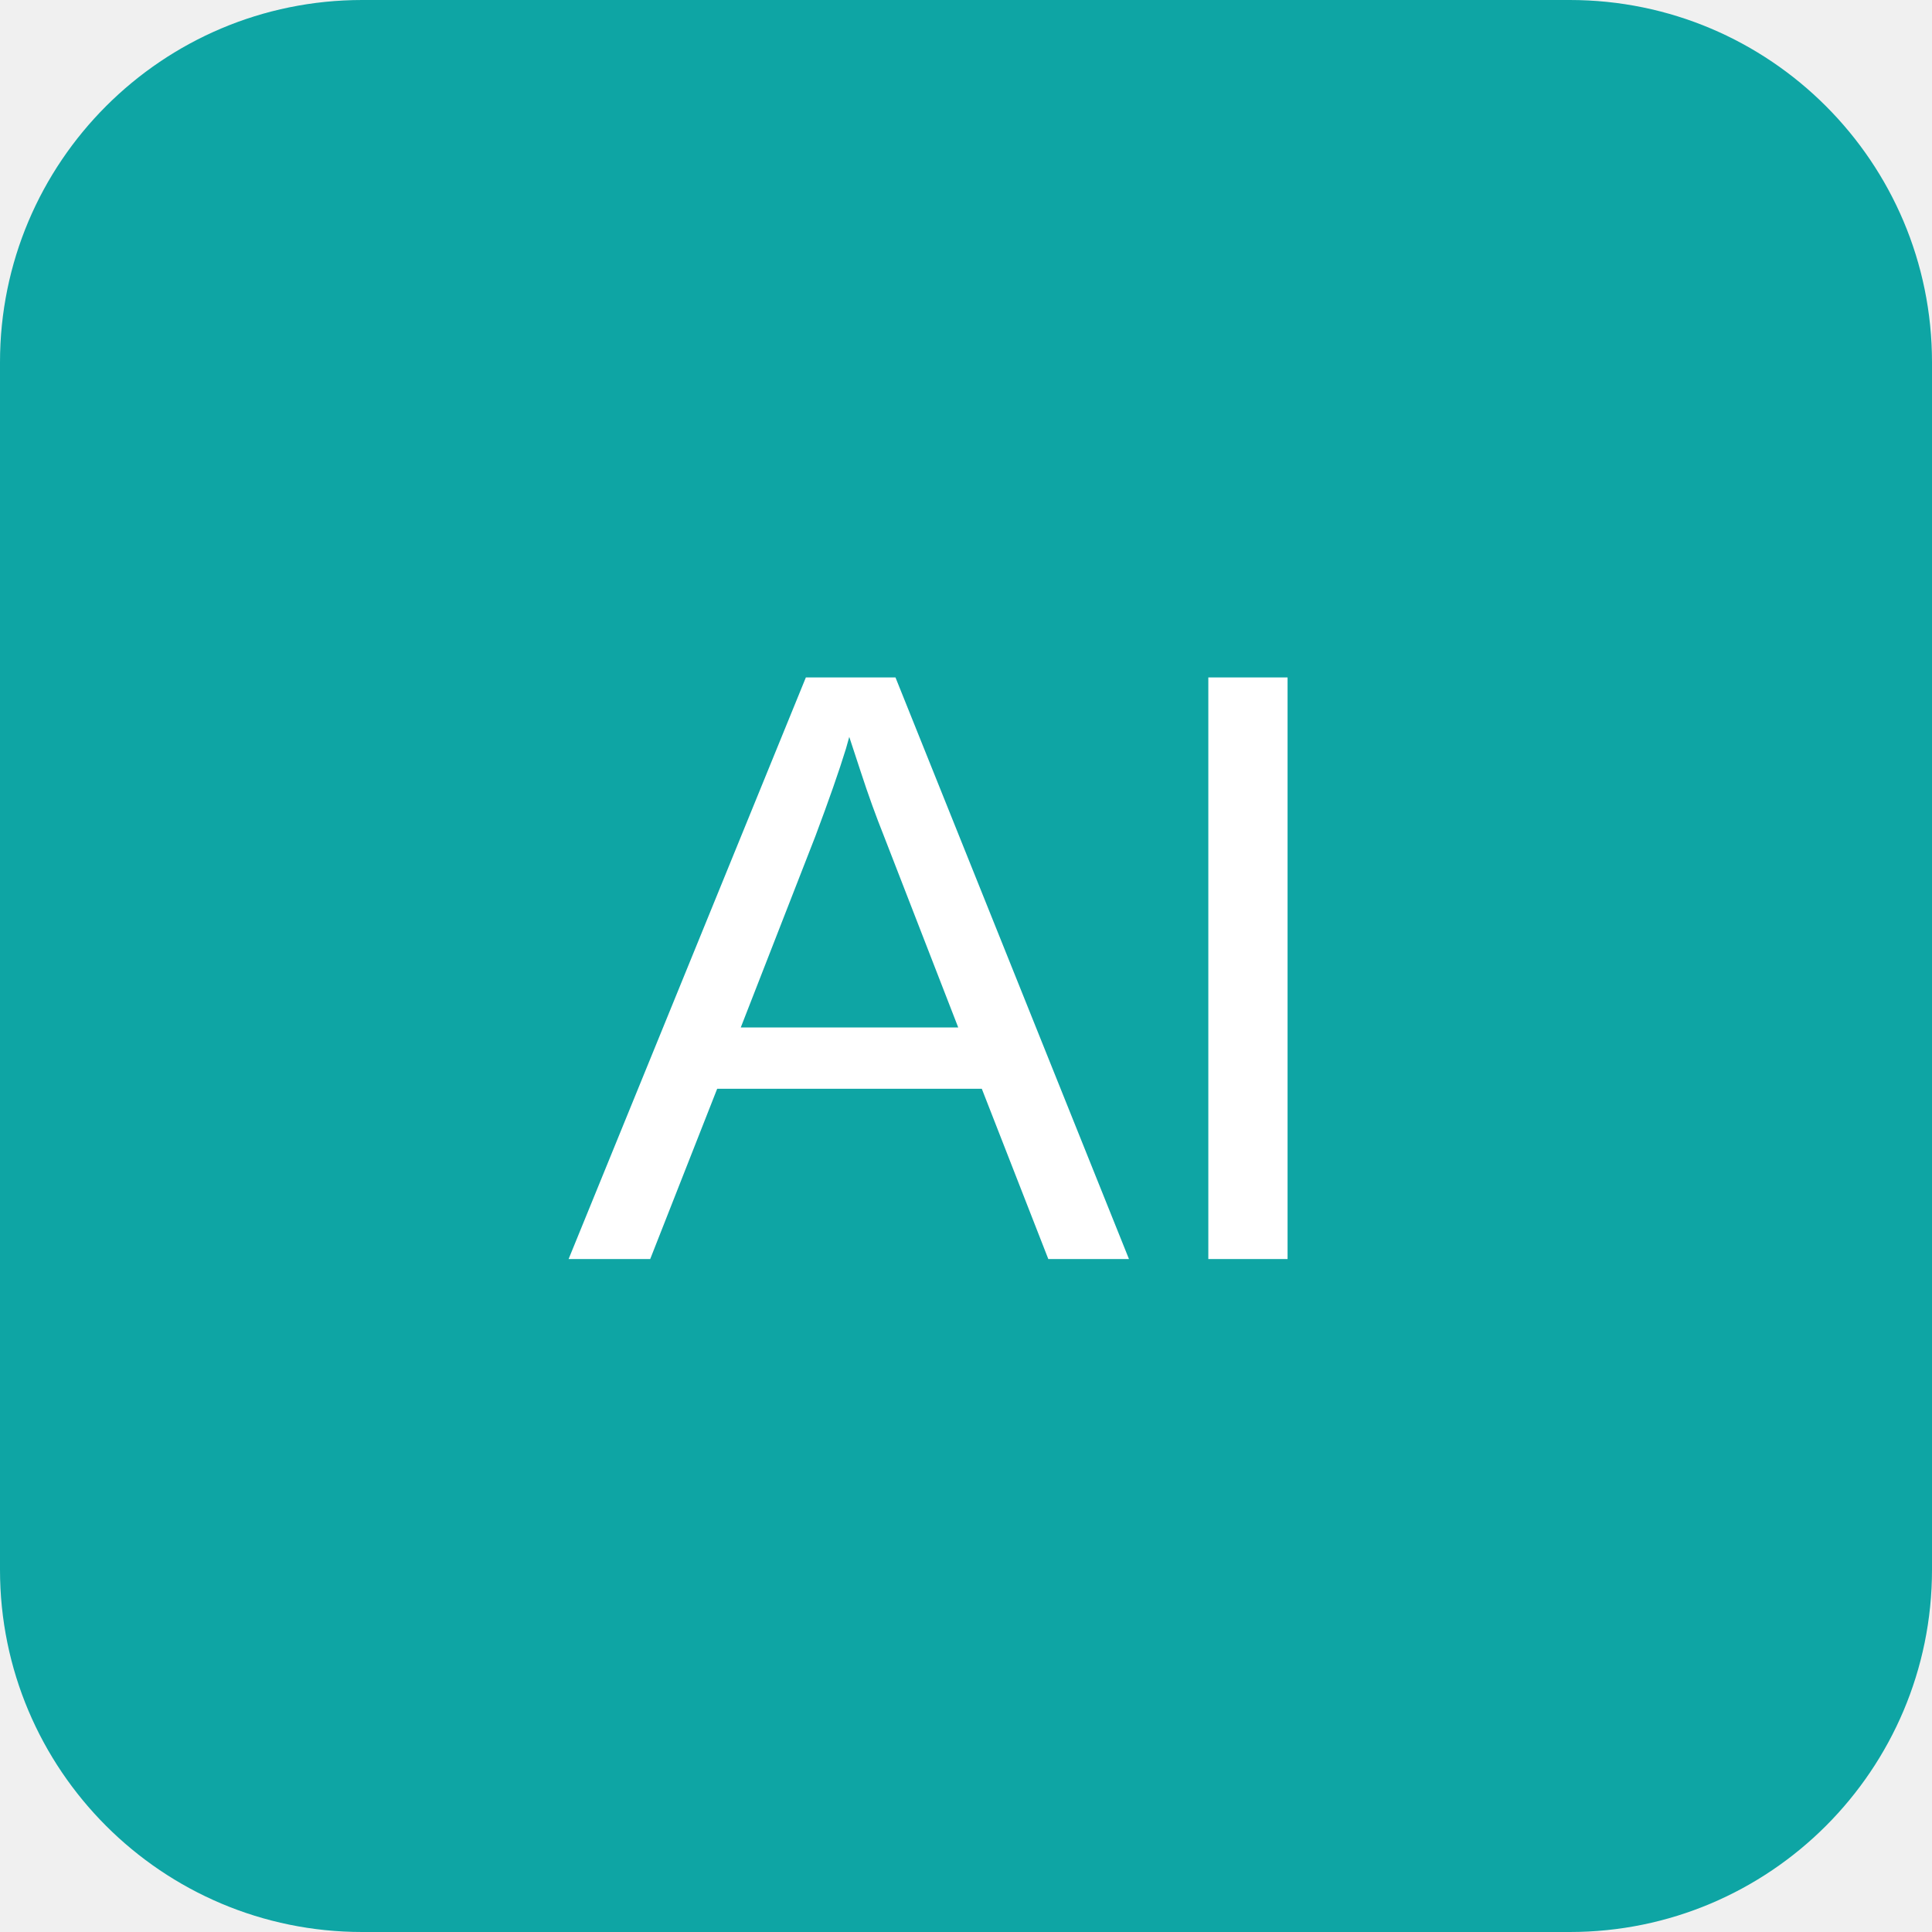
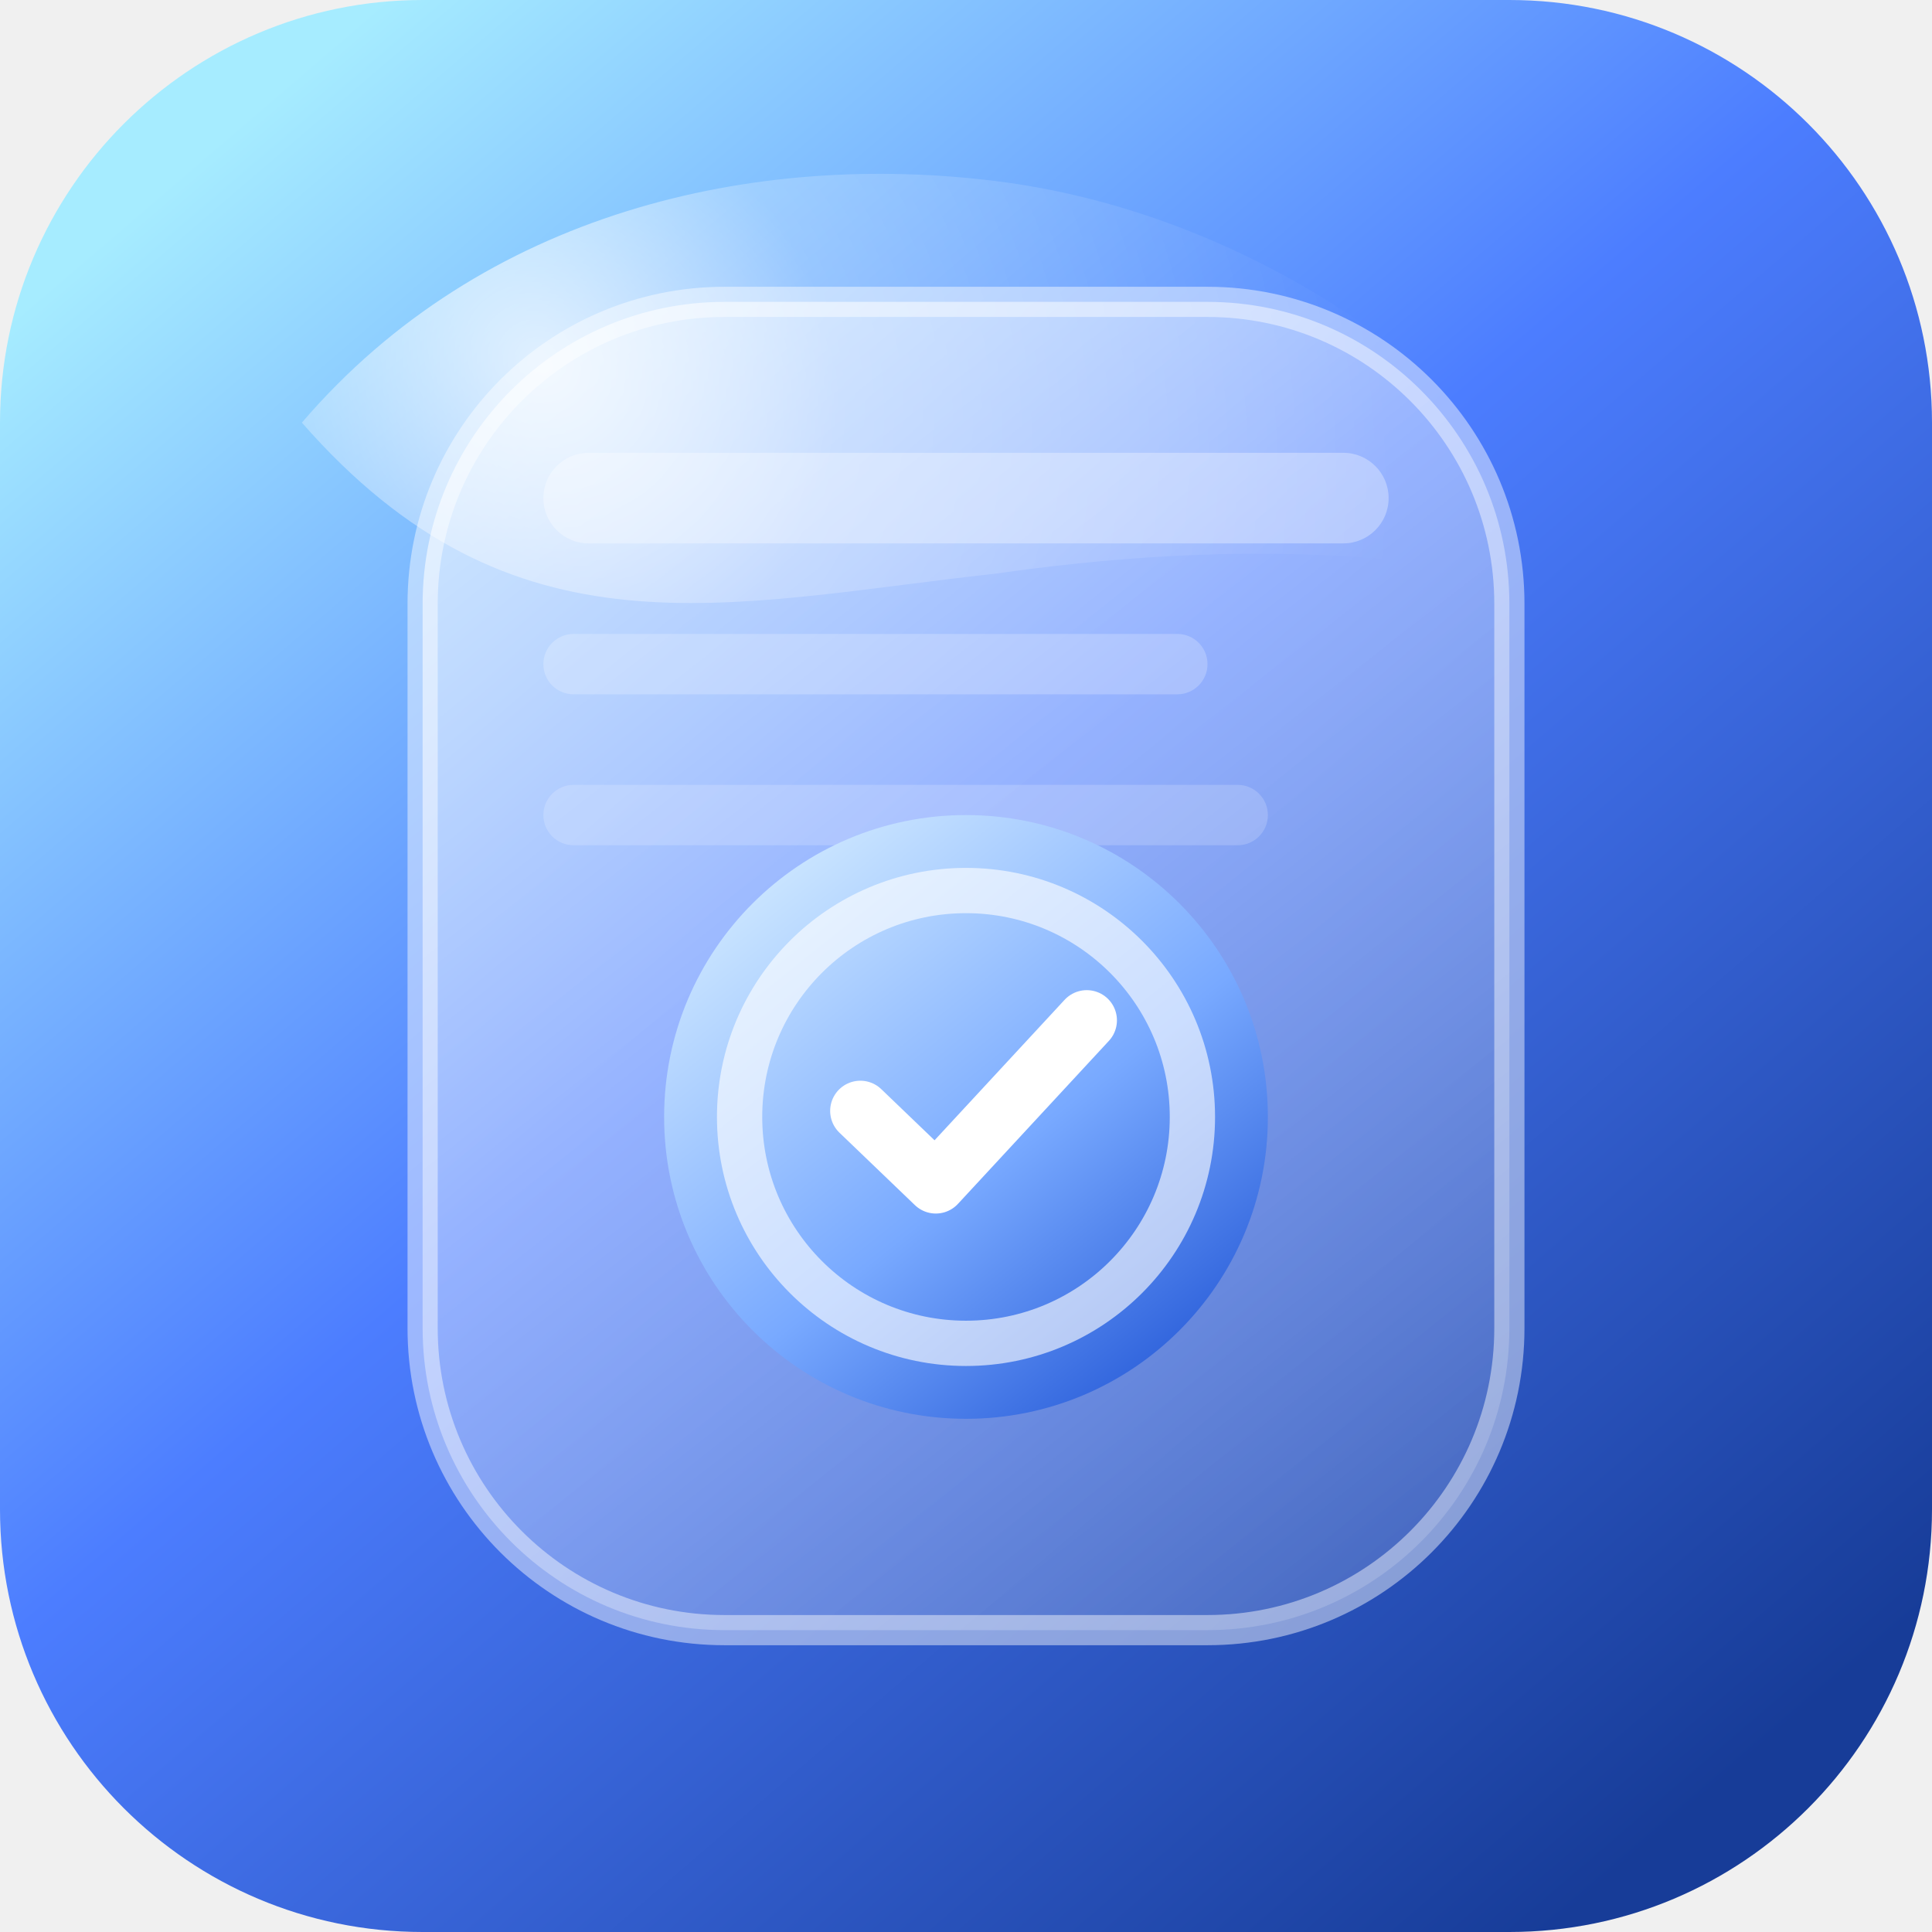
- <svg xmlns="http://www.w3.org/2000/svg" width="64" height="64" viewBox="0 0 64 64">
-   <rect width="64" height="64" rx="12" fill="#0ea5a4" />
-   <text x="50%" y="50%" font-family="Arial, Helvetica, sans-serif" font-size="28" fill="white" text-anchor="middle" dominant-baseline="central">AI</text>
+ <svg xmlns="http://www.w3.org/2000/svg" viewBox="0 0 64 64" fill="none">
+   <defs>
+     <linearGradient id="bg" x1="8" y1="4" x2="56" y2="60" gradientUnits="userSpaceOnUse">
+       <stop offset="0" stop-color="#a6ecff" />
+       <stop offset="0.45" stop-color="#4c7dff" />
+       <stop offset="1" stop-color="#173c98" />
+     </linearGradient>
+     <radialGradient id="sheen" cx="0" cy="0" r="1" gradientUnits="userSpaceOnUse" gradientTransform="translate(18 12) rotate(46) scale(30 26)">
+       <stop offset="0" stop-color="#ffffff" stop-opacity="0.75" />
+       <stop offset="0.35" stop-color="#ffffff" stop-opacity="0.22" />
+       <stop offset="1" stop-color="#ffffff" stop-opacity="0" />
+     </radialGradient>
+     <linearGradient id="glass" x1="16" y1="11" x2="48" y2="52" gradientUnits="userSpaceOnUse">
+       <stop offset="0" stop-color="#ffffff" stop-opacity="0.62" />
+       <stop offset="1" stop-color="#ffffff" stop-opacity="0.14" />
+     </linearGradient>
+     <linearGradient id="badge" x1="24" y1="26" x2="40" y2="46" gradientUnits="userSpaceOnUse">
+       <stop offset="0" stop-color="#e0f5ff" />
+       <stop offset="0.6" stop-color="#78a9ff" />
+       <stop offset="1" stop-color="#2357d6" />
+     </linearGradient>
+   </defs>
+   <rect width="64" height="64" rx="14" fill="url(#bg)" />
+   <path d="M10 14C16 7 25 5 33 6C41 7 49 12 54 20C47 18 40 18 33 19C24 20 17 22 10 14Z" fill="url(#sheen)" />
+   <rect x="14" y="10" width="36" height="44" rx="10" fill="url(#glass)" stroke="#ffffff" stroke-opacity="0.45" stroke-width="1" />
+   <rect x="18" y="15" width="28" height="3" rx="1.5" fill="#ffffff" fill-opacity="0.32" />
+   <rect x="18" y="21" width="22" height="2" rx="1" fill="#ffffff" fill-opacity="0.22" />
+   <rect x="18" y="26" width="24" height="2" rx="1" fill="#ffffff" fill-opacity="0.18" />
+   <circle cx="32" cy="37" r="10" fill="url(#badge)" />
+   <circle cx="32" cy="37" r="7.5" fill="none" stroke="#ffffff" stroke-opacity="0.62" stroke-width="1.5" />
+   <path d="M28.5 36.8L31 39.2L36 33.8" stroke="#ffffff" stroke-width="2" stroke-linecap="round" stroke-linejoin="round" />
</svg>
